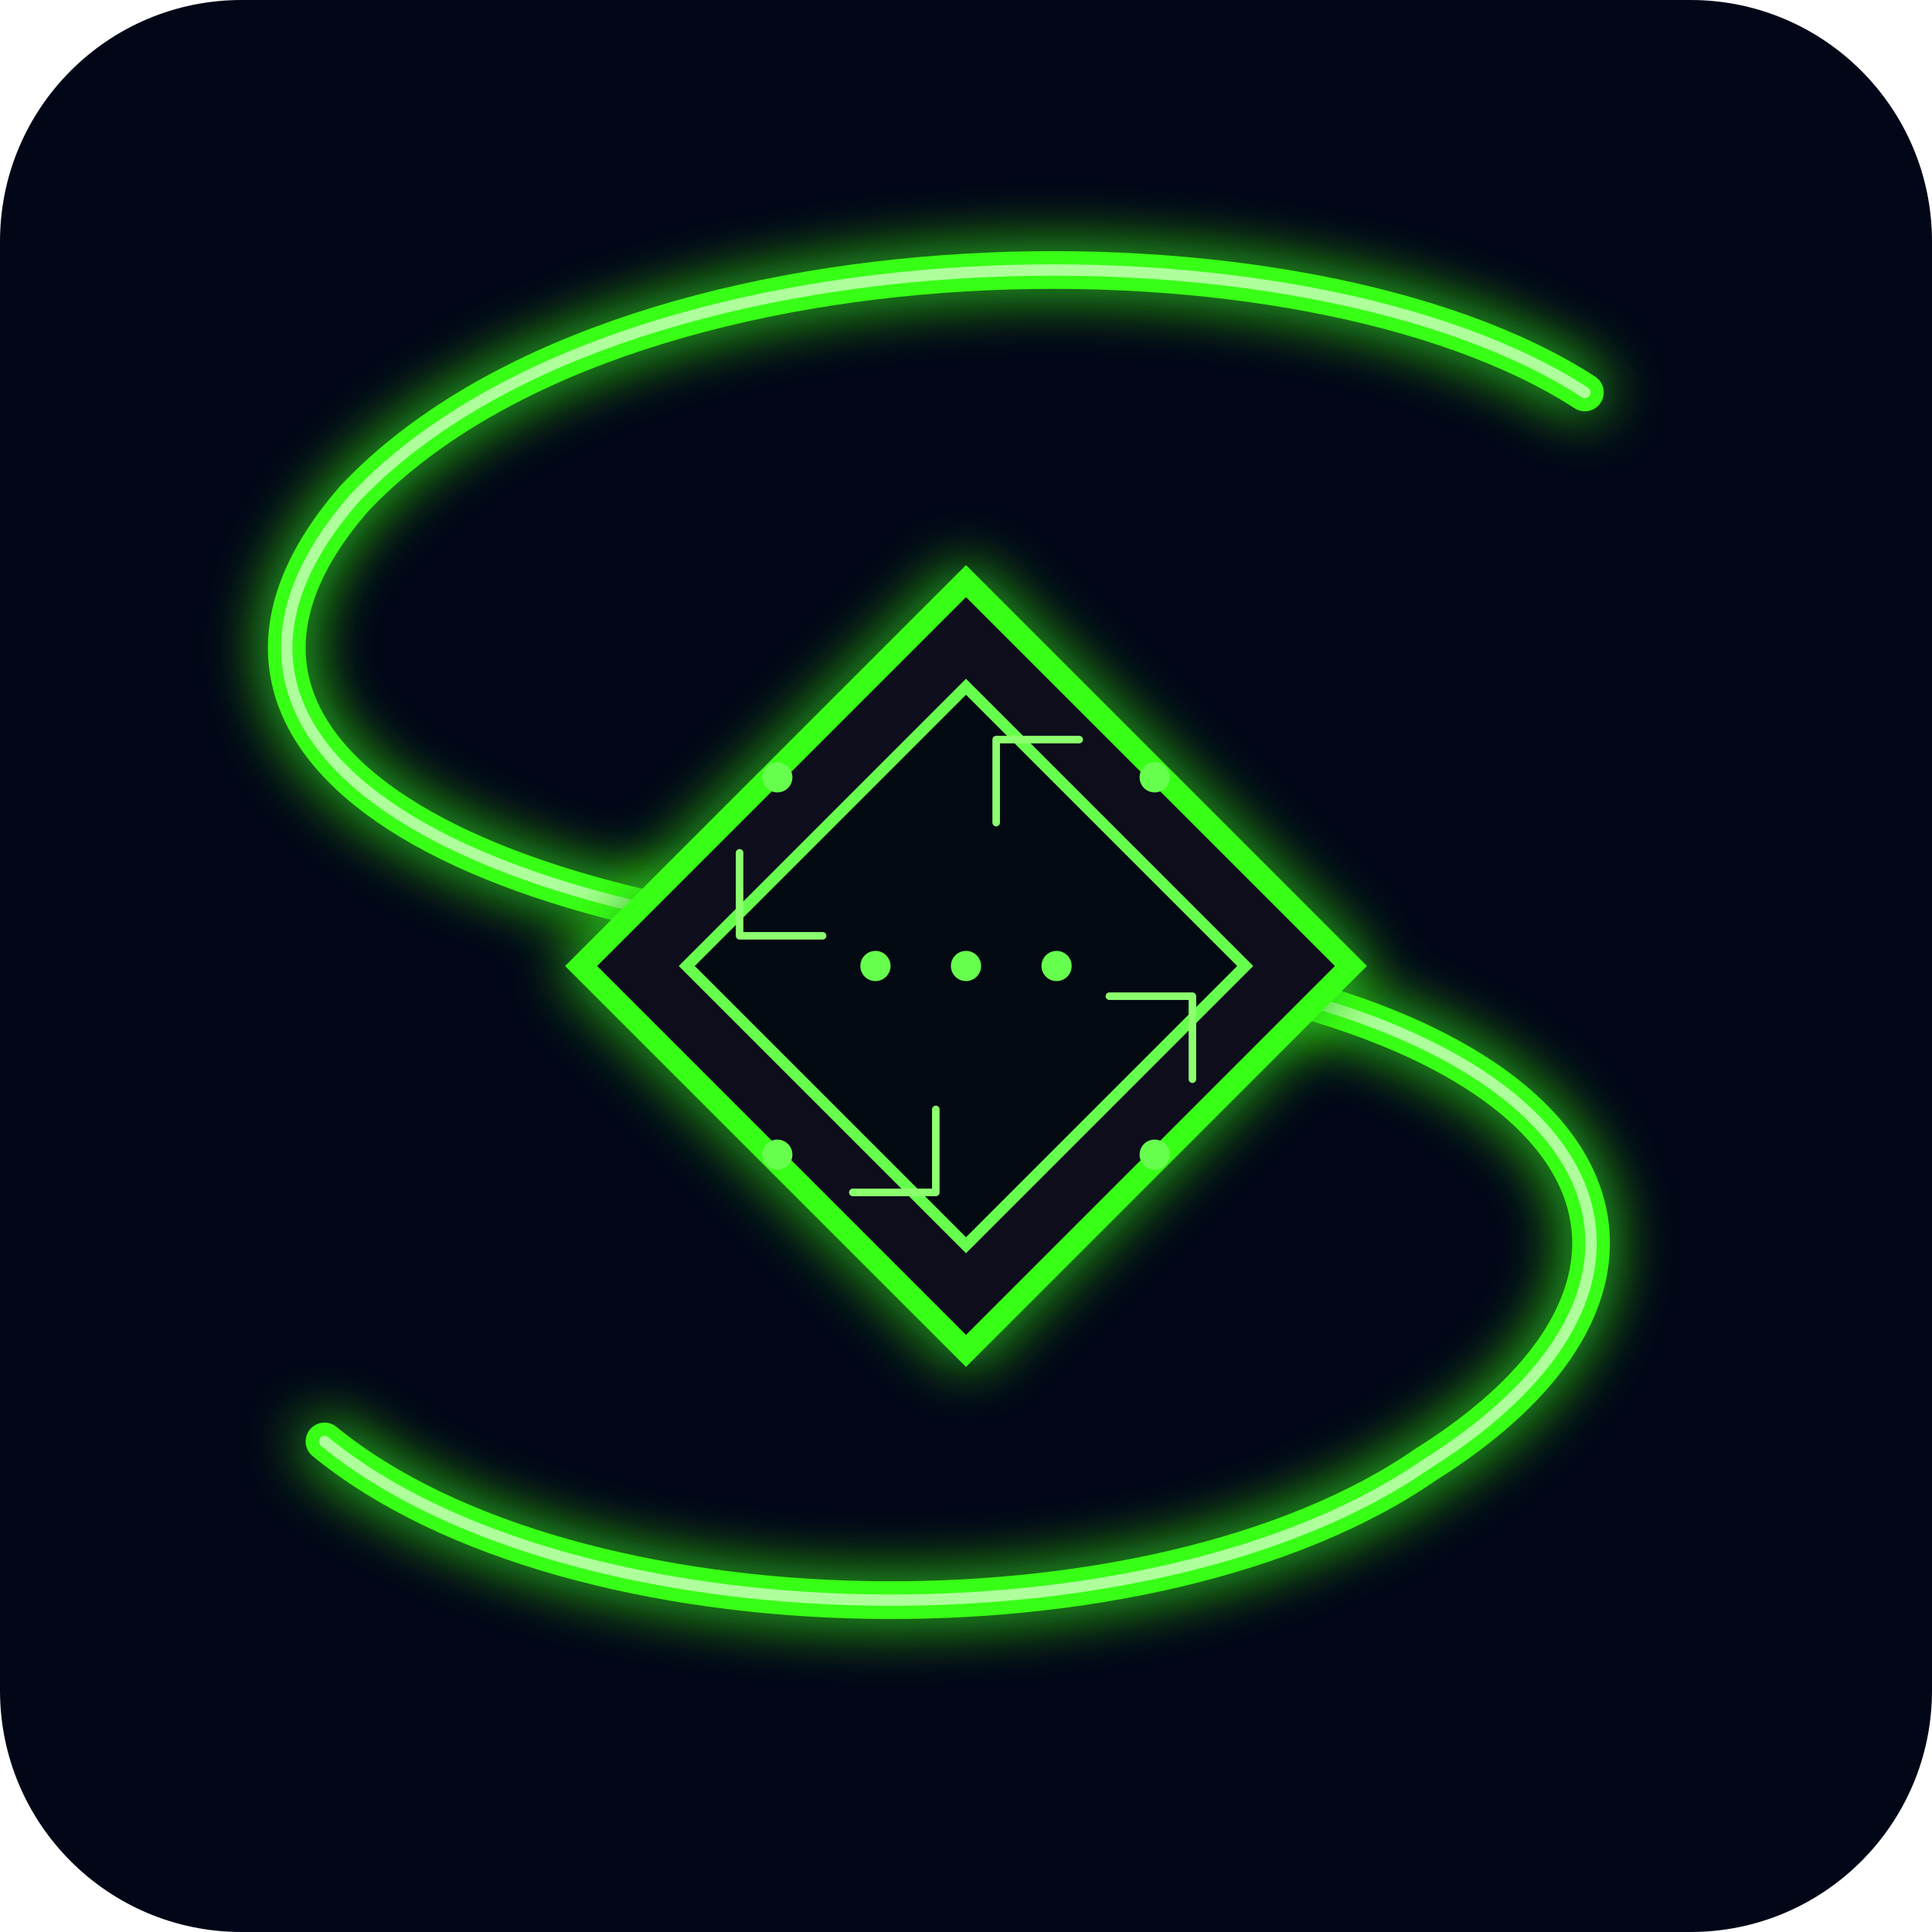
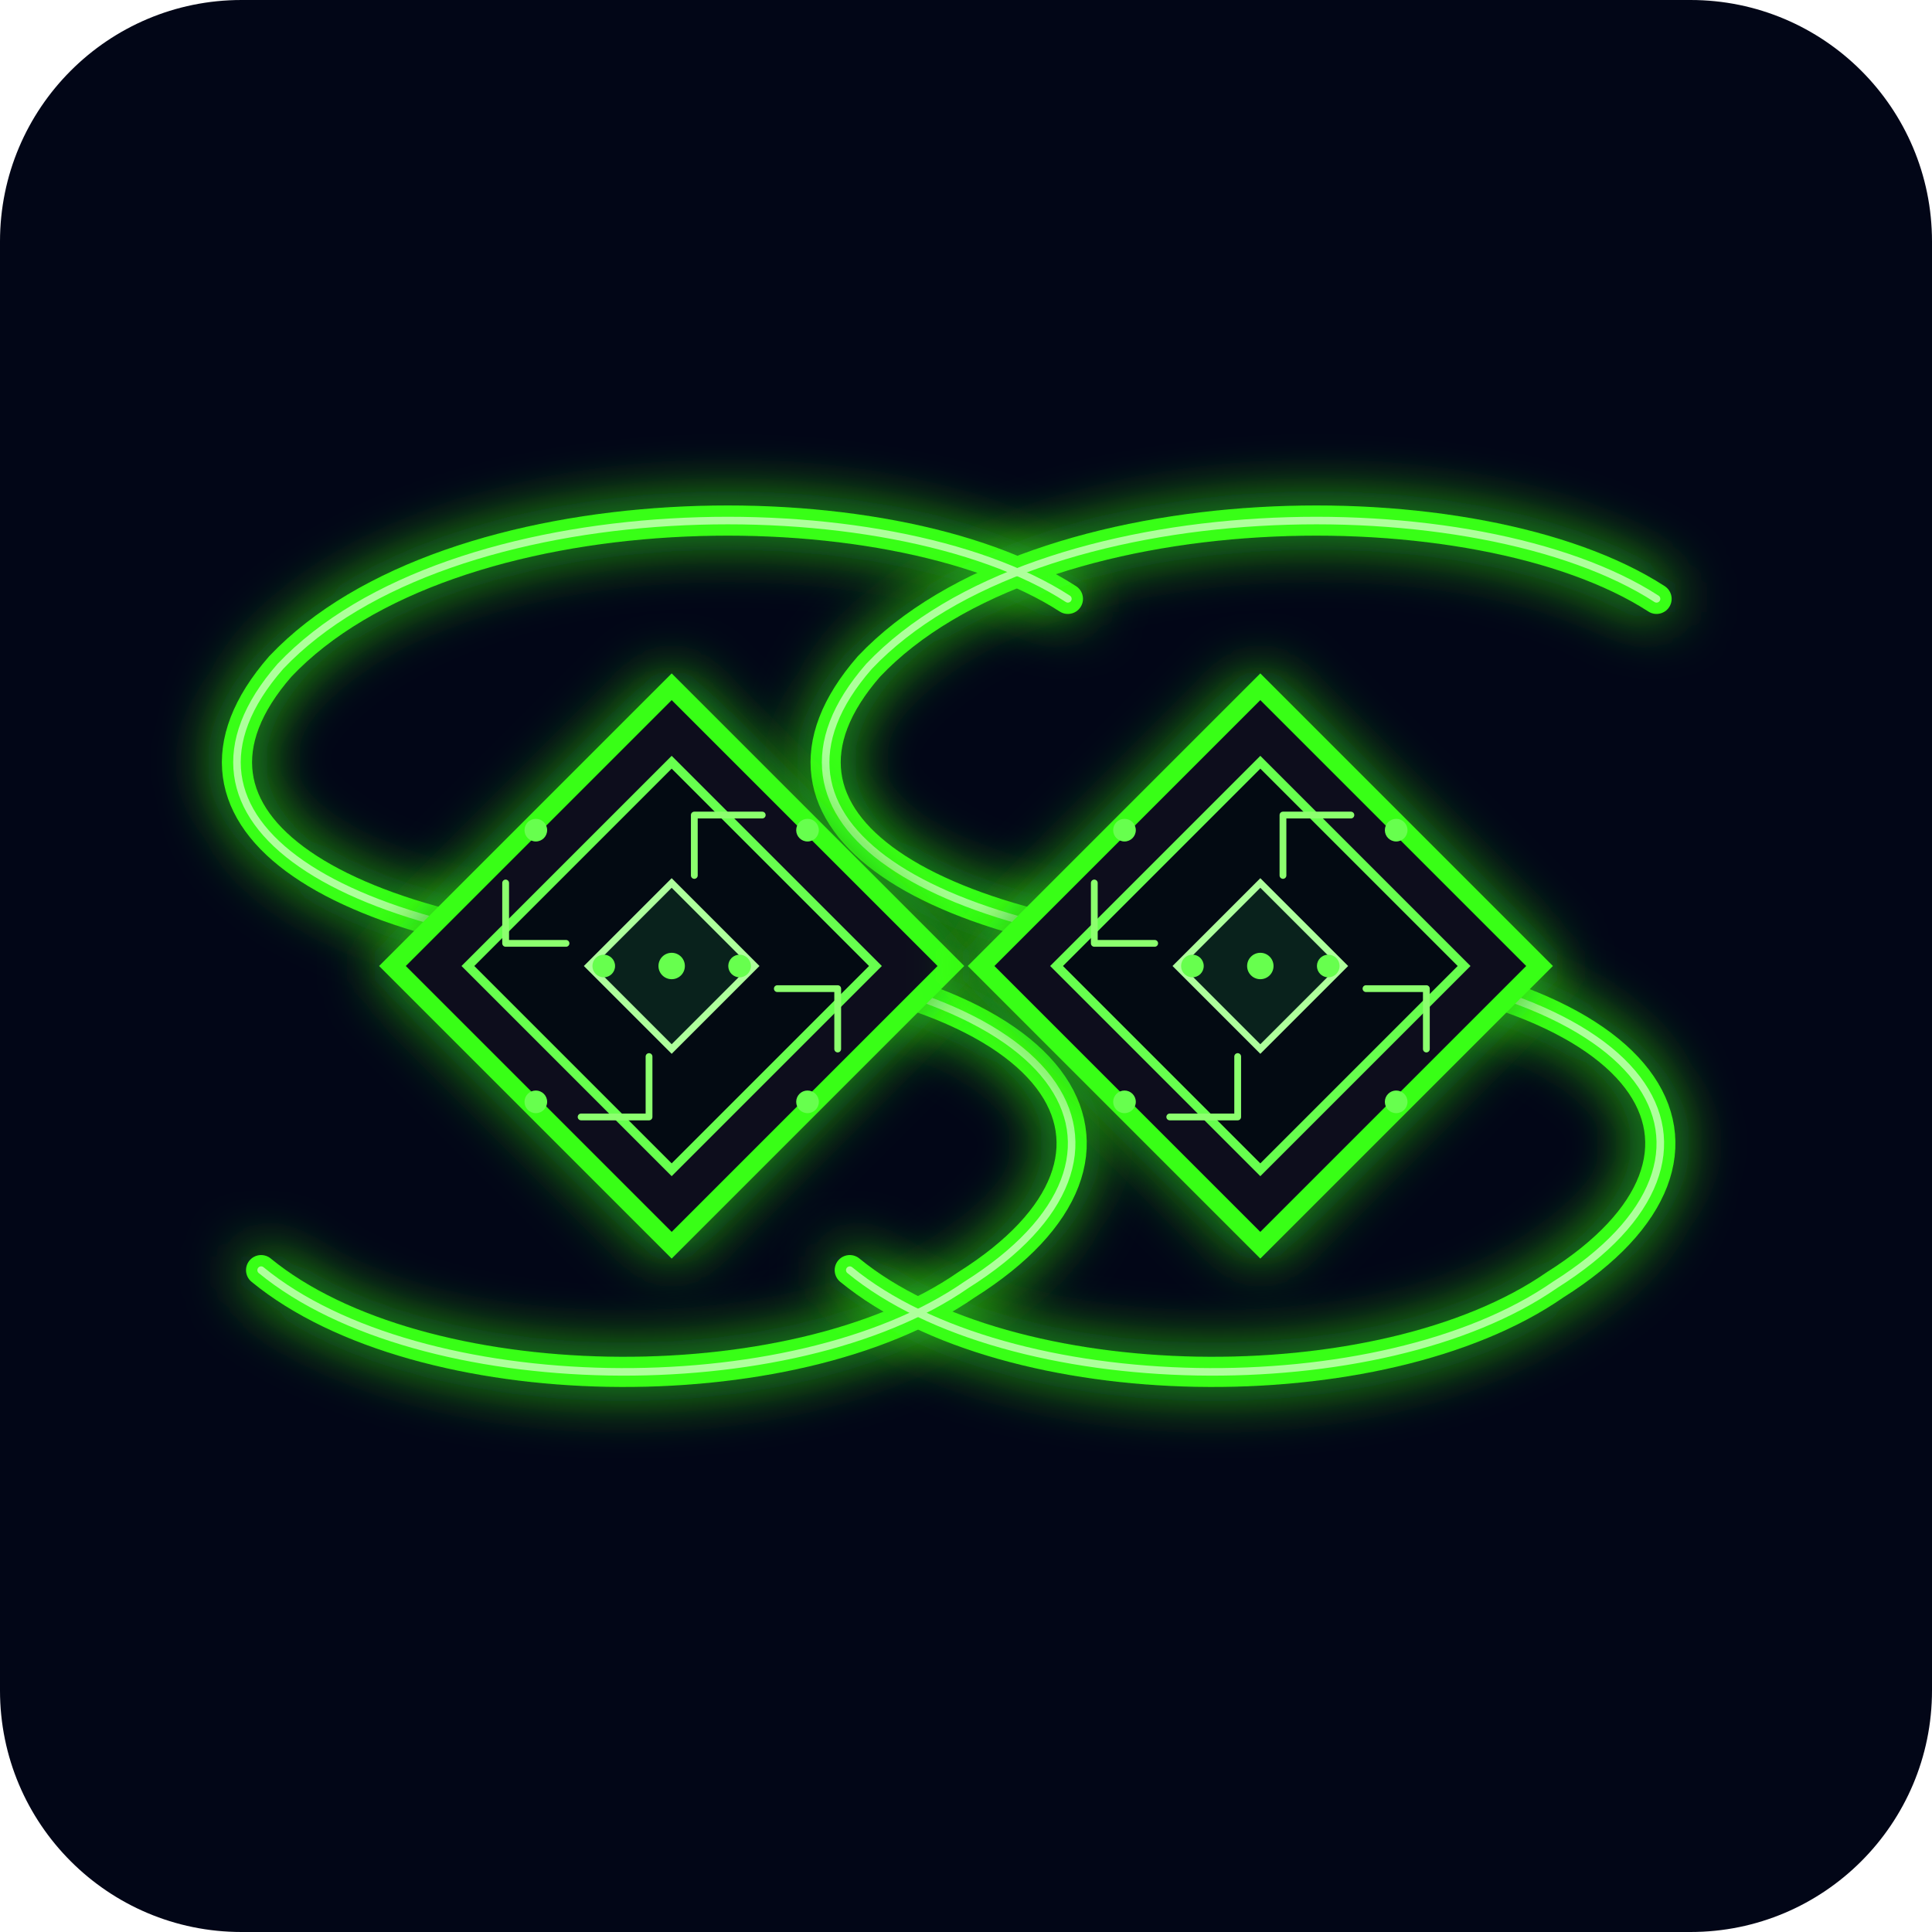
<svg xmlns="http://www.w3.org/2000/svg" viewBox="0 0 512 512">
  <defs>
    <filter id="glow" x="-80%" y="-80%" width="260%" height="260%">
      <feGaussianBlur stdDeviation="8" result="blur" />
      <feMerge>
        <feMergeNode in="blur" />
        <feMergeNode in="SourceGraphic" />
      </feMerge>
    </filter>
  </defs>
  <rect width="512" height="512" rx="64" fill="#020617" />
-   <path d="M420 104 C346 56 164 58 94 132 C38 196 118 246 260 252 C422 260 464 334 378 388 C306 438 152 436 86 382" fill="none" stroke="#39ff14" stroke-width="10" stroke-linecap="round" stroke-linejoin="round" filter="url(#glow)" />
-   <path d="M420 104 C346 56 164 58 94 132 C38 196 118 246 260 252 C422 260 464 334 378 388 C306 438 152 436 86 382" fill="none" stroke="#aeff9c" stroke-width="3" stroke-linecap="round" stroke-linejoin="round" />
-   <polygon points="256,154 358,256 256,358 154,256" fill="#07111f" stroke="#39ff14" stroke-width="6" filter="url(#glow)" />
-   <polygon points="256,182 330,256 256,330 182,256" fill="#030a12" stroke="#67ff4e" stroke-width="3" />
+   <path d="M283.0 158.7 C235.6 128.0 119.1 129.3 74.3 176.6 C38.5 217.6 89.7 249.6 180.6 253.4 C284.2 258.6 311.1 305.9 256.1 340.5 C210.0 372.5 111.4 371.2 69.2 336.6" fill="none" stroke="#39ff14" stroke-width="8" stroke-linecap="round" stroke-linejoin="round" filter="url(#glow)" />
+   <path d="M439.0 158.7 C391.6 128.0 275.1 129.3 230.3 176.6 C194.5 217.6 245.7 249.6 336.6 253.4 C440.2 258.6 467.1 305.9 412.1 340.5 C366.0 372.5 267.4 371.2 225.2 336.6" fill="none" stroke="#39ff14" stroke-width="8" stroke-linecap="round" stroke-linejoin="round" filter="url(#glow)" />
+   <path d="M283.0 158.7 C235.6 128.0 119.1 129.3 74.3 176.6 C38.5 217.6 89.7 249.6 180.6 253.4 C284.2 258.6 311.1 305.9 256.1 340.5 C210.0 372.5 111.4 371.2 69.2 336.6" fill="none" stroke="#aeff9c" stroke-width="2" stroke-linecap="round" stroke-linejoin="round" />
+   <path d="M439.0 158.7 C391.6 128.0 275.1 129.3 230.3 176.6 C194.5 217.6 245.7 249.6 336.6 253.4 C440.2 258.6 467.1 305.9 412.1 340.5 C366.0 372.5 267.4 371.2 225.2 336.6" fill="none" stroke="#aeff9c" stroke-width="2" stroke-linecap="round" stroke-linejoin="round" />
+   <polygon points="178,182 252,256 178,330 104,256" fill="#07111f" stroke="#39ff14" stroke-width="5" filter="url(#glow)" />
+   <polygon points="178,202 232,256 178,310 124,256" fill="#030a12" stroke="#67ff4e" stroke-width="2.4" />
+   <polygon points="178,234 200,256 178,278 156,256" fill="#09221c" stroke="#aeff9c" stroke-width="1.8" />
  <g fill="#67ff4e">
-     <circle cx="206" cy="206" r="4" />
-     <circle cx="306" cy="206" r="4" />
-     <circle cx="206" cy="306" r="4" />
-     <circle cx="306" cy="306" r="4" />
-     <circle cx="256" cy="256" r="4" />
-     <circle cx="232" cy="256" r="4" />
-     <circle cx="280" cy="256" r="4" />
+     <circle cx="142" cy="220" r="3" />
+     <circle cx="214" cy="220" r="3" />
+     <circle cx="142" cy="292" r="3" />
+     <circle cx="214" cy="292" r="3" />
+     <circle cx="178" cy="256" r="3.5" />
+     <circle cx="160" cy="256" r="3" />
+     <circle cx="196" cy="256" r="3" />
  </g>
-   <path d="M218 248 H196 V226 M294 264 H316 V286 M248 294 V316 H226 M264 218 V196 H286" fill="none" stroke="#8cff6e" stroke-width="2" stroke-linecap="round" stroke-linejoin="round" />
+   <path d="M150 250 H134 V234 M206 262 H222 V278 M172 280 V296 H154 M184 232 V216 H202" fill="none" stroke="#8cff6e" stroke-width="1.8" stroke-linecap="round" stroke-linejoin="round" />
+   <polygon points="334,182 408,256 334,330 260,256" fill="#07111f" stroke="#39ff14" stroke-width="5" filter="url(#glow)" />
+   <polygon points="334,202 388,256 334,310 280,256" fill="#030a12" stroke="#67ff4e" stroke-width="2.4" />
+   <polygon points="334,234 356,256 334,278 312,256" fill="#09221c" stroke="#aeff9c" stroke-width="1.8" />
+   <g fill="#67ff4e">
+     <circle cx="298" cy="220" r="3" />
+     <circle cx="370" cy="220" r="3" />
+     <circle cx="298" cy="292" r="3" />
+     <circle cx="370" cy="292" r="3" />
+     <circle cx="334" cy="256" r="3.5" />
+     <circle cx="316" cy="256" r="3" />
+     <circle cx="352" cy="256" r="3" />
+   </g>
+   <path d="M306 250 H290 V234 M362 262 H378 V278 M328 280 V296 H310 M340 232 V216 H358" fill="none" stroke="#8cff6e" stroke-width="1.8" stroke-linecap="round" stroke-linejoin="round" />
</svg>
